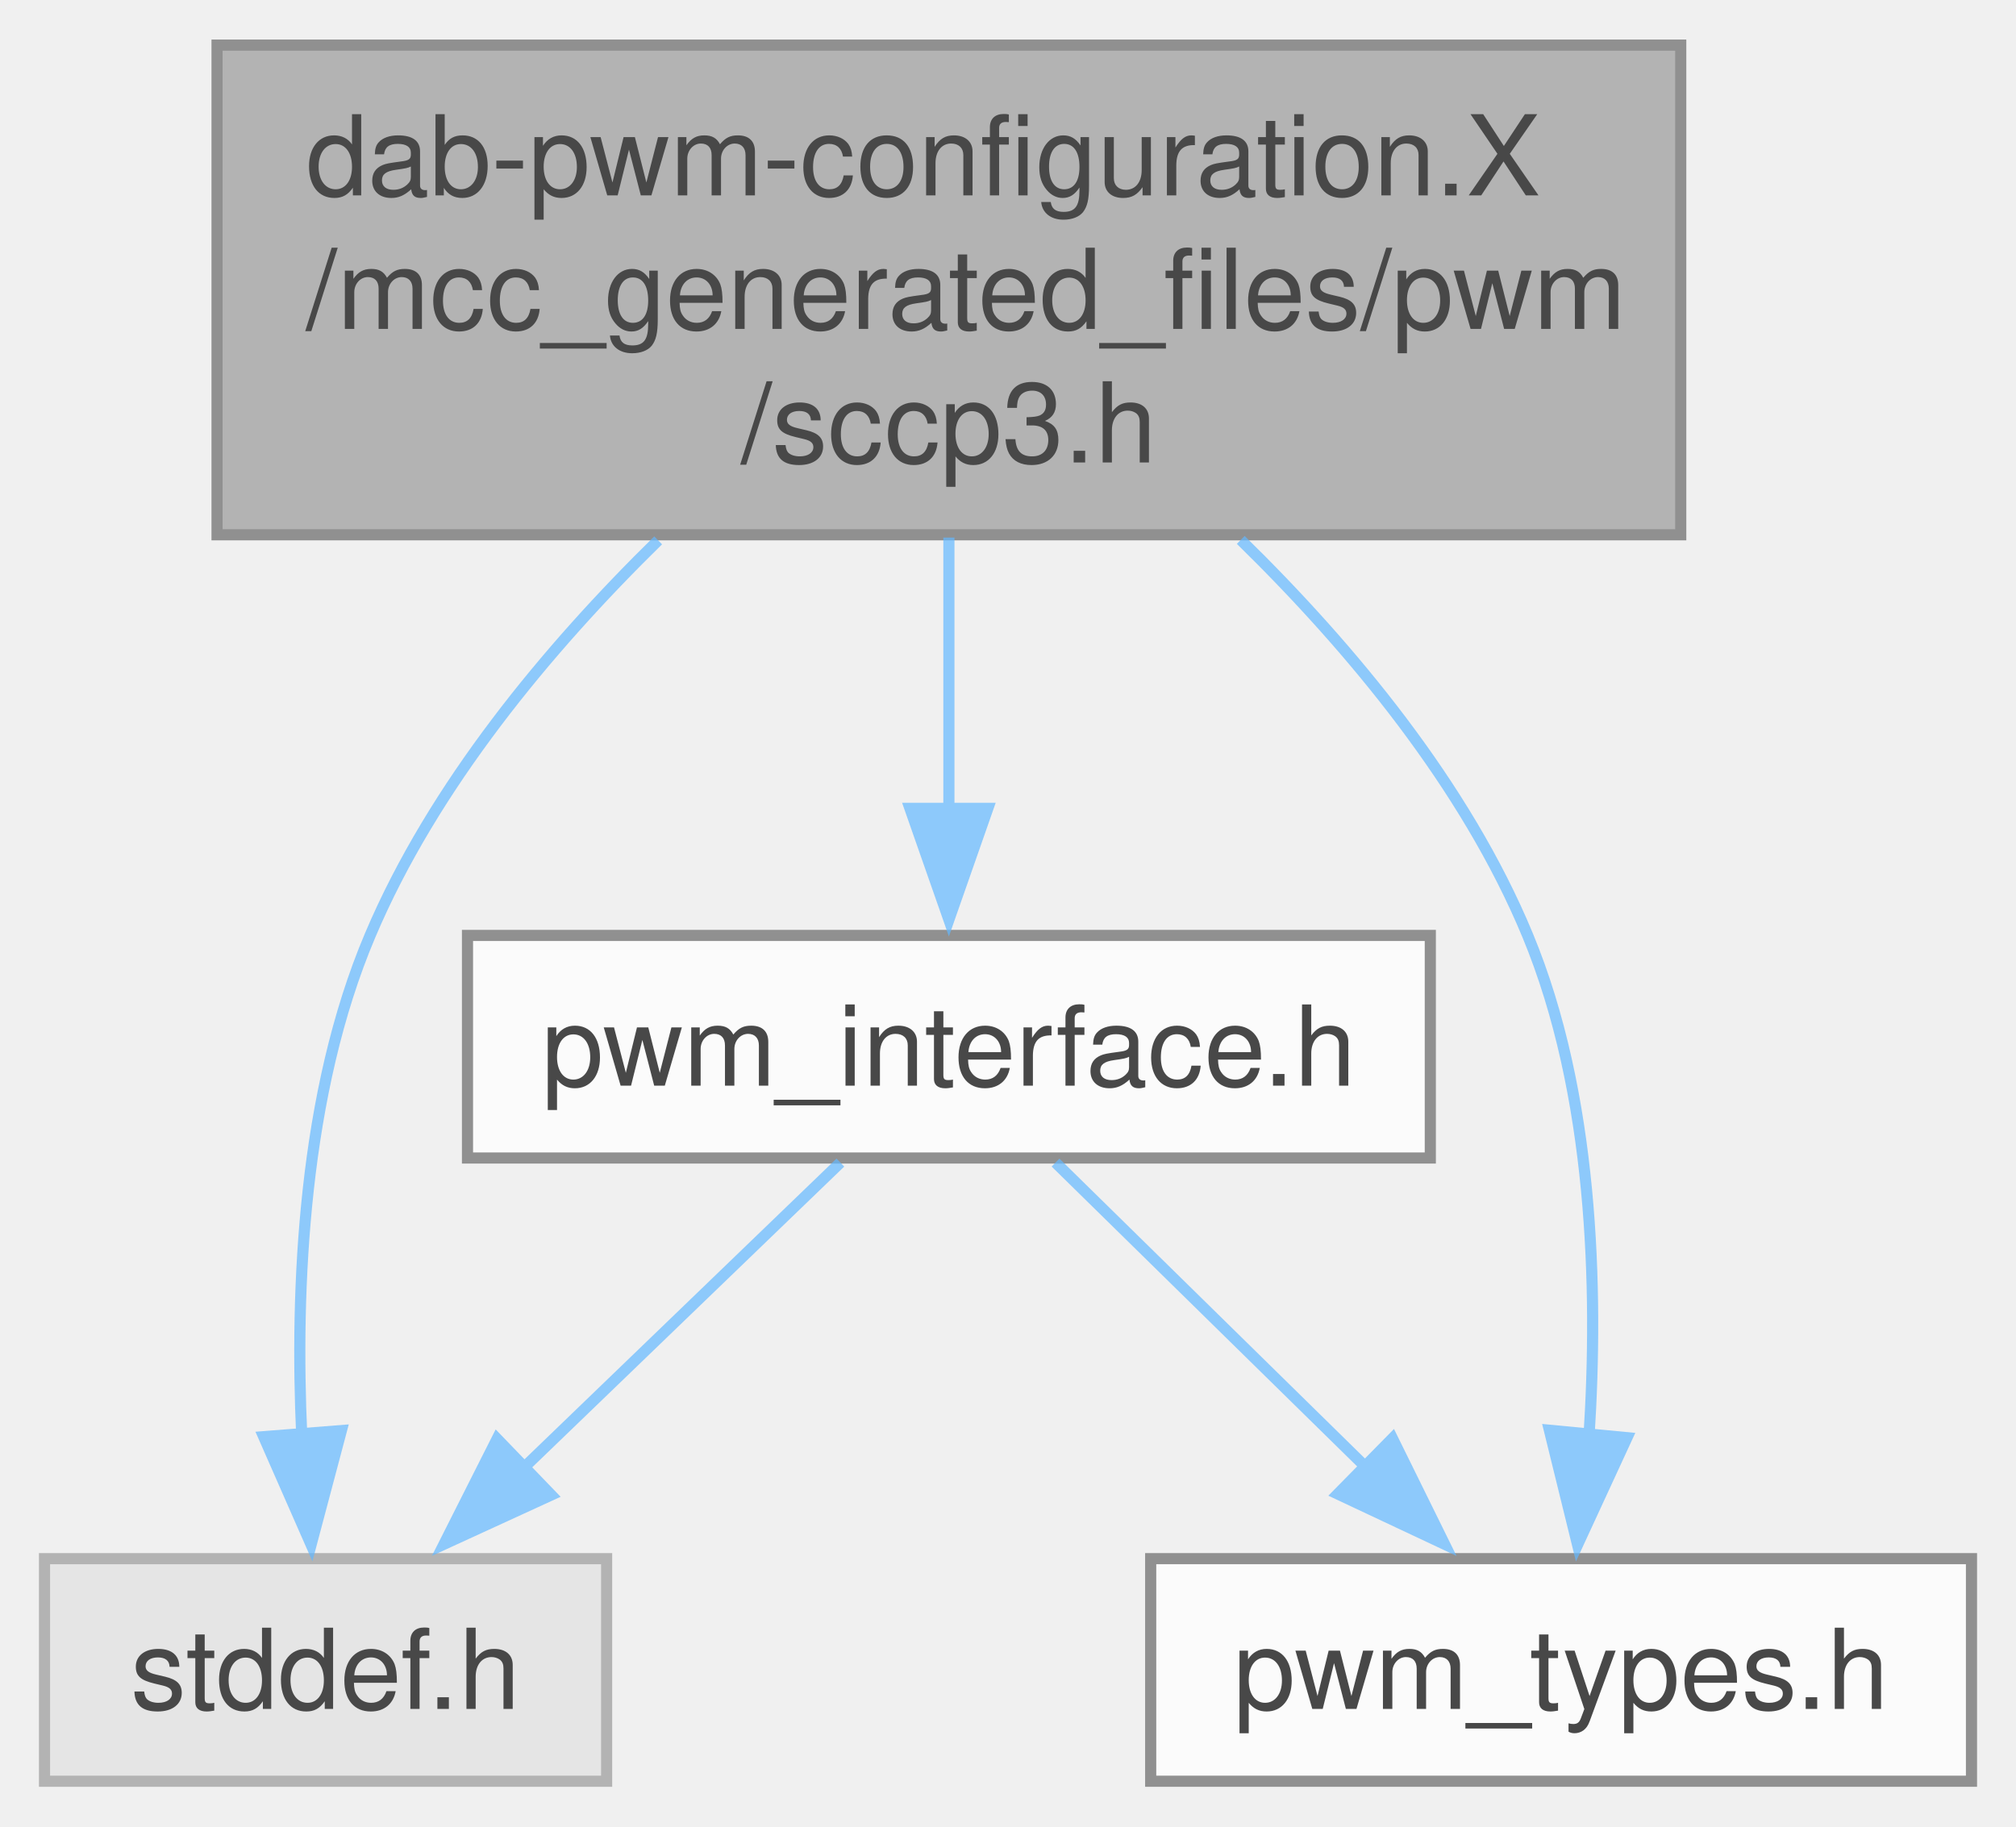
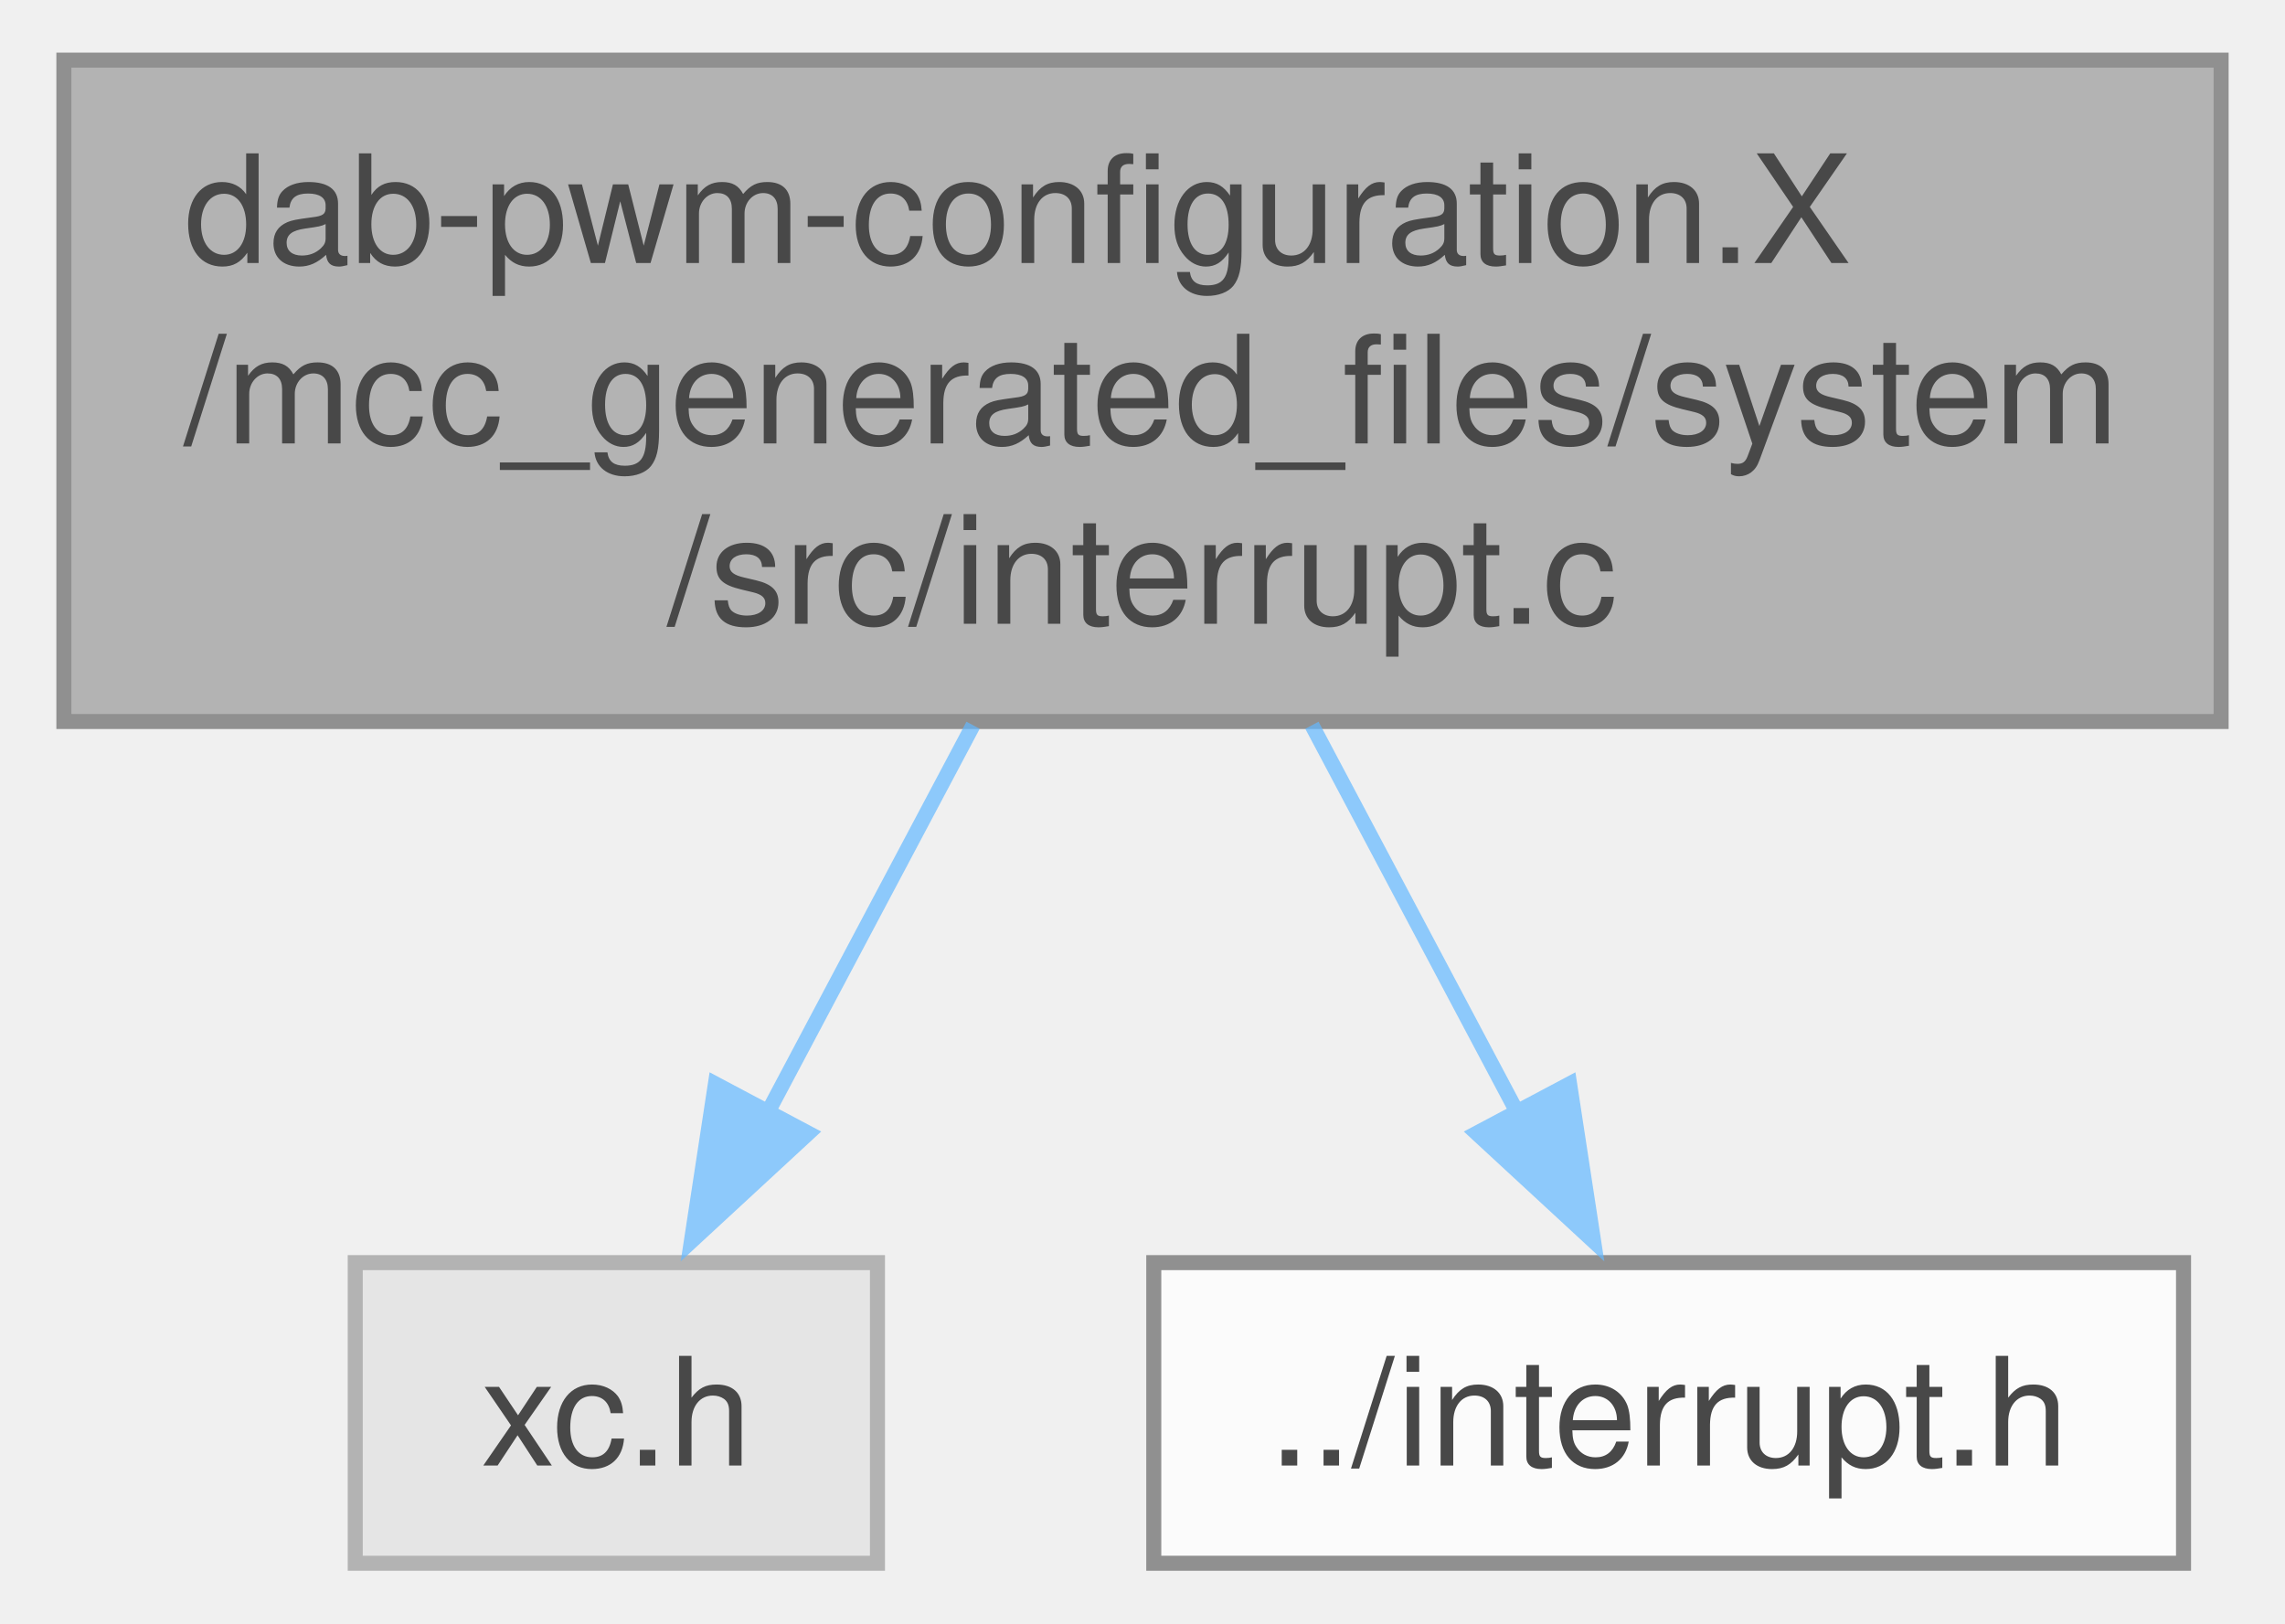
- <svg xmlns="http://www.w3.org/2000/svg" xmlns:xlink="http://www.w3.org/1999/xlink" width="181pt" height="164pt" viewBox="0.00 0.00 181.12 164.00">
+ <svg xmlns="http://www.w3.org/2000/svg" xmlns:xlink="http://www.w3.org/1999/xlink" width="152pt" height="108pt" viewBox="0.00 0.00 151.50 108.00">
  <svg id="main" version="1.1" xml:space="preserve">
    <style type="text/css">
.node, .edge {opacity: 0.7;}
.node.selected, .edge.selected {opacity: 1;}
.edge:hover path { stroke: red; }
.edge:hover polygon { stroke: red; fill: red; }
</style>
    <svg id="graph" class="graph">
-       <g id="graph0" class="graph" transform="scale(1 1) rotate(0) translate(4 160)">
+       <g id="graph0" class="graph" transform="scale(1 1) rotate(0) translate(4 104)">
        <g id="Node000001" class="node">
          <g id="a_Node000001">
-             <a xlink:title="This is the generated driver header file for the SCCP3 driver.">
-               <polygon fill="#999999" stroke="#666666" points="147,-156 15.5,-156 15.5,-112 147,-112 147,-156" />
-               <text text-anchor="start" x="23.5" y="-142.5" font-family="Helvetica,sans-Serif" font-size="10.00">dab-pwm-configuration.X</text>
-               <text text-anchor="start" x="23.5" y="-130.5" font-family="Helvetica,sans-Serif" font-size="10.00">/mcc_generated_files/pwm</text>
-               <text text-anchor="middle" x="81.25" y="-118.5" font-family="Helvetica,sans-Serif" font-size="10.00">/sccp3.h</text>
+             <a xlink:title="This is the generated driver source file for INTERRUPT driver.">
+               <polygon fill="#999999" stroke="#666666" points="143.5,-100 0,-100 0,-56 143.5,-56 143.5,-100" />
+               <text text-anchor="start" x="8" y="-86.5" font-family="Helvetica,sans-Serif" font-size="10.00">dab-pwm-configuration.X</text>
+               <text text-anchor="start" x="8" y="-74.5" font-family="Helvetica,sans-Serif" font-size="10.00">/mcc_generated_files/system</text>
+               <text text-anchor="middle" x="71.75" y="-62.5" font-family="Helvetica,sans-Serif" font-size="10.00">/src/interrupt.c</text>
            </a>
          </g>
        </g>
        <g id="Node000002" class="node">
          <g id="a_Node000002">
            <a xlink:title=" ">
-               <polygon fill="#e0e0e0" stroke="#999999" points="50.5,-20 0,-20 0,0 50.5,0 50.5,-20" />
-               <text text-anchor="middle" x="25.25" y="-6.5" font-family="Helvetica,sans-Serif" font-size="10.00">stddef.h</text>
+               <polygon fill="#e0e0e0" stroke="#999999" points="54.12,-20 19.38,-20 19.38,0 54.12,0 54.12,-20" />
+               <text text-anchor="middle" x="36.75" y="-6.5" font-family="Helvetica,sans-Serif" font-size="10.00">xc.h</text>
            </a>
          </g>
        </g>
        <g id="edge1_Node000001_Node000002" class="edge">
          <g id="a_edge1_Node000001_Node000002">
            <a xlink:title=" ">
-               <path fill="none" stroke="#63b8ff" d="M55.13,-111.5C45.21,-101.77 34.94,-89.45 29.25,-76 23.24,-61.81 22.5,-44.31 23.11,-31.04" />
-               <polygon fill="#63b8ff" stroke="#63b8ff" points="26.67,-31.51 23.95,-21.26 19.69,-30.96 26.67,-31.51" />
+               <path fill="none" stroke="#63b8ff" d="M60.48,-55.75C56.09,-47.47 51.1,-38.06 46.83,-30.01" />
+               <polygon fill="#63b8ff" stroke="#63b8ff" points="49.52,-28.61 41.74,-21.42 43.34,-31.89 49.52,-28.61" />
            </a>
          </g>
        </g>
        <g id="Node000003" class="node">
          <g id="a_Node000003">
-             <a xlink:href="a00170_source.html" target="_top" xlink:title=" ">
-               <polygon fill="white" stroke="#666666" points="124.5,-76 38,-76 38,-56 124.5,-56 124.5,-76" />
-               <text text-anchor="middle" x="81.25" y="-62.5" font-family="Helvetica,sans-Serif" font-size="10.00">pwm_interface.h</text>
+             <a xlink:href="a00149_source.html" target="_top" xlink:title=" ">
+               <polygon fill="white" stroke="#666666" points="141,-20 72.5,-20 72.5,0 141,0 141,-20" />
+               <text text-anchor="middle" x="106.75" y="-6.5" font-family="Helvetica,sans-Serif" font-size="10.00">../interrupt.h</text>
            </a>
          </g>
        </g>
        <g id="edge2_Node000001_Node000003" class="edge">
          <g id="a_edge2_Node000001_Node000003">
            <a xlink:title=" ">
-               <path fill="none" stroke="#63b8ff" d="M81.25,-111.75C81.25,-103.94 81.25,-95.11 81.25,-87.38" />
-               <polygon fill="#63b8ff" stroke="#63b8ff" points="84.75,-87.42 81.25,-77.42 77.75,-87.42 84.75,-87.42" />
-             </a>
-           </g>
-         </g>
-         <g id="Node000004" class="node">
-           <g id="a_Node000004">
-             <a xlink:href="a00173.html" target="_top" xlink:title="This is the generated driver types header file for the PWM driver.">
-               <polygon fill="white" stroke="#666666" points="173.12,-20 99.38,-20 99.38,0 173.12,0 173.12,-20" />
-               <text text-anchor="middle" x="136.25" y="-6.5" font-family="Helvetica,sans-Serif" font-size="10.00">pwm_types.h</text>
-             </a>
-           </g>
-         </g>
-         <g id="edge5_Node000001_Node000004" class="edge">
-           <g id="a_edge5_Node000001_Node000004">
-             <a xlink:title=" ">
-               <path fill="none" stroke="#63b8ff" d="M107.47,-111.54C117.4,-101.82 127.66,-89.49 133.25,-76 139.14,-61.78 139.61,-44.28 138.76,-31.02" />
-               <polygon fill="#63b8ff" stroke="#63b8ff" points="142.17,-30.87 137.73,-21.25 135.2,-31.54 142.17,-30.87" />
-             </a>
-           </g>
-         </g>
-         <g id="edge3_Node000003_Node000002" class="edge">
-           <g id="a_edge3_Node000003_Node000002">
-             <a xlink:title=" ">
-               <path fill="none" stroke="#63b8ff" d="M71.5,-55.59C63.55,-47.93 52.12,-36.91 42.62,-27.75" />
-               <polygon fill="#63b8ff" stroke="#63b8ff" points="45.52,-25.72 35.89,-21.3 40.66,-30.76 45.52,-25.72" />
-             </a>
-           </g>
-         </g>
-         <g id="edge4_Node000003_Node000004" class="edge">
-           <g id="a_edge4_Node000003_Node000004">
-             <a xlink:title=" ">
-               <path fill="none" stroke="#63b8ff" d="M90.83,-55.59C98.64,-47.93 109.86,-36.91 119.19,-27.75" />
-               <polygon fill="#63b8ff" stroke="#63b8ff" points="121.1,-30.8 125.78,-21.3 116.19,-25.81 121.1,-30.8" />
+               <path fill="none" stroke="#63b8ff" d="M83.02,-55.75C87.41,-47.47 92.4,-38.06 96.67,-30.01" />
+               <polygon fill="#63b8ff" stroke="#63b8ff" points="100.16,-31.89 101.76,-21.42 93.98,-28.61 100.16,-31.89" />
            </a>
          </g>
        </g>
      </g>
    </svg>
  </svg>
  <style type="text/css">

[data-mouse-over-selected='false'] { opacity: 0.7; }
[data-mouse-over-selected='true']  { opacity: 1.0; }

</style>
</svg>
